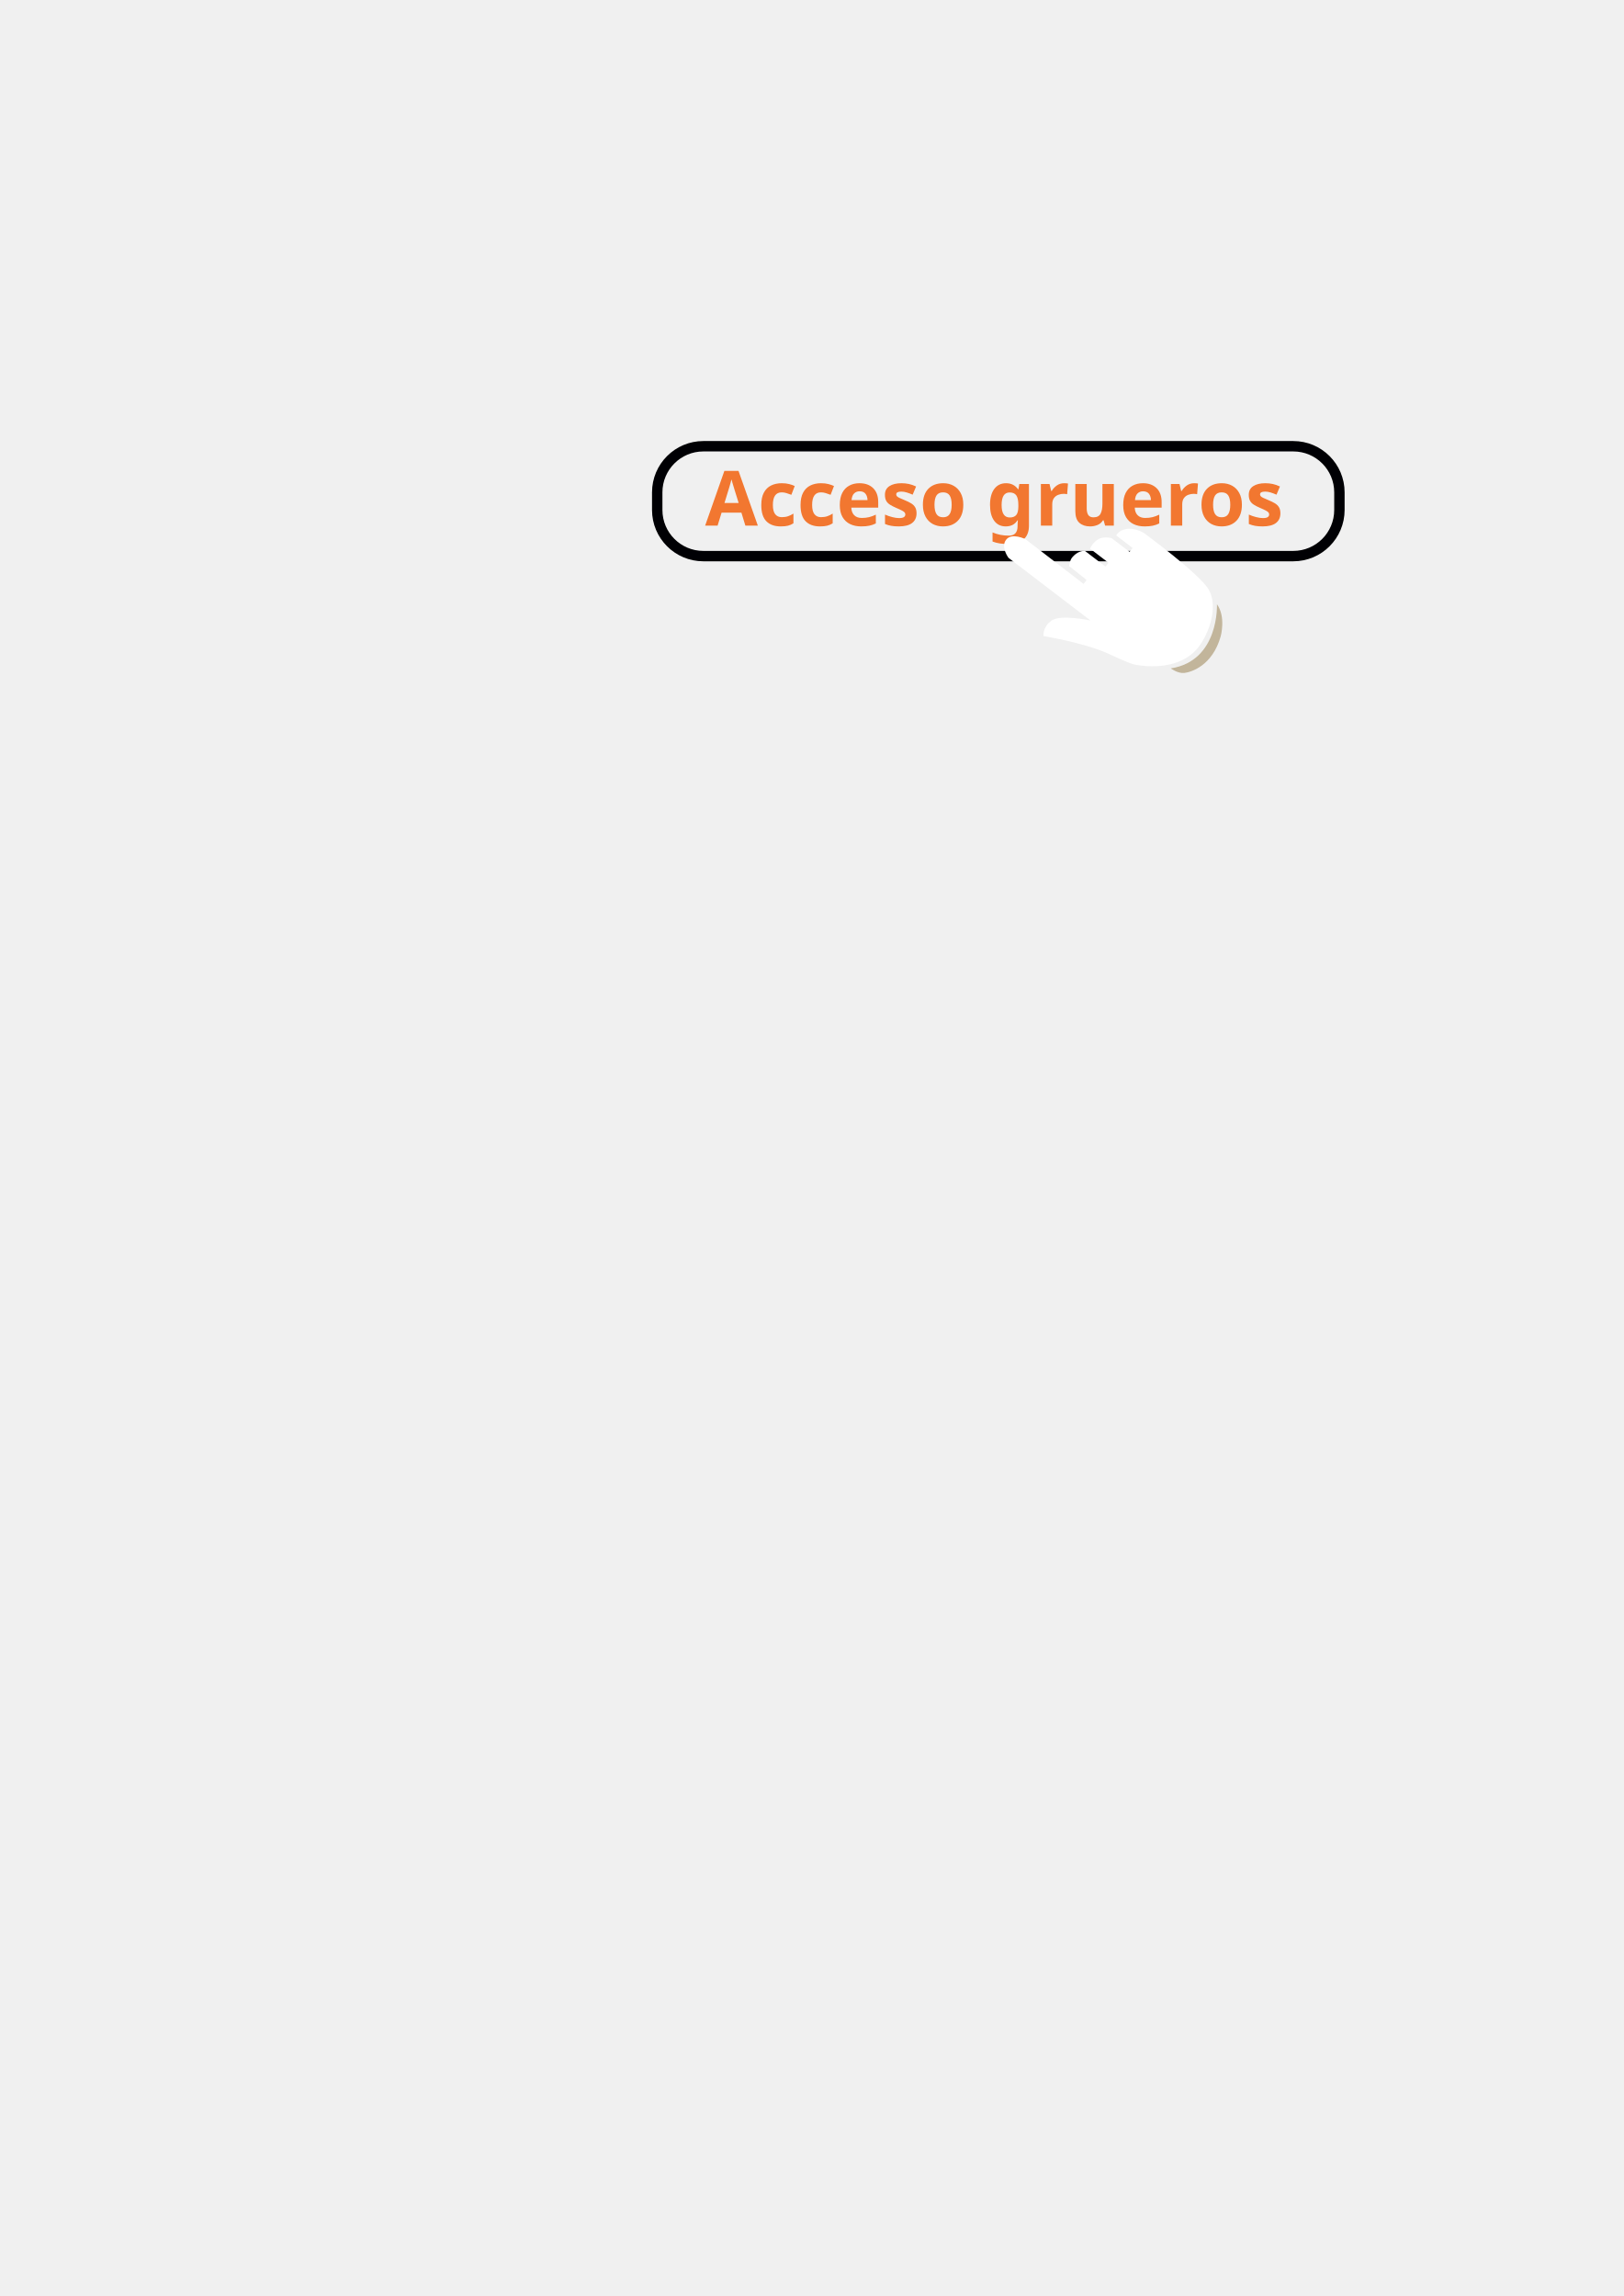
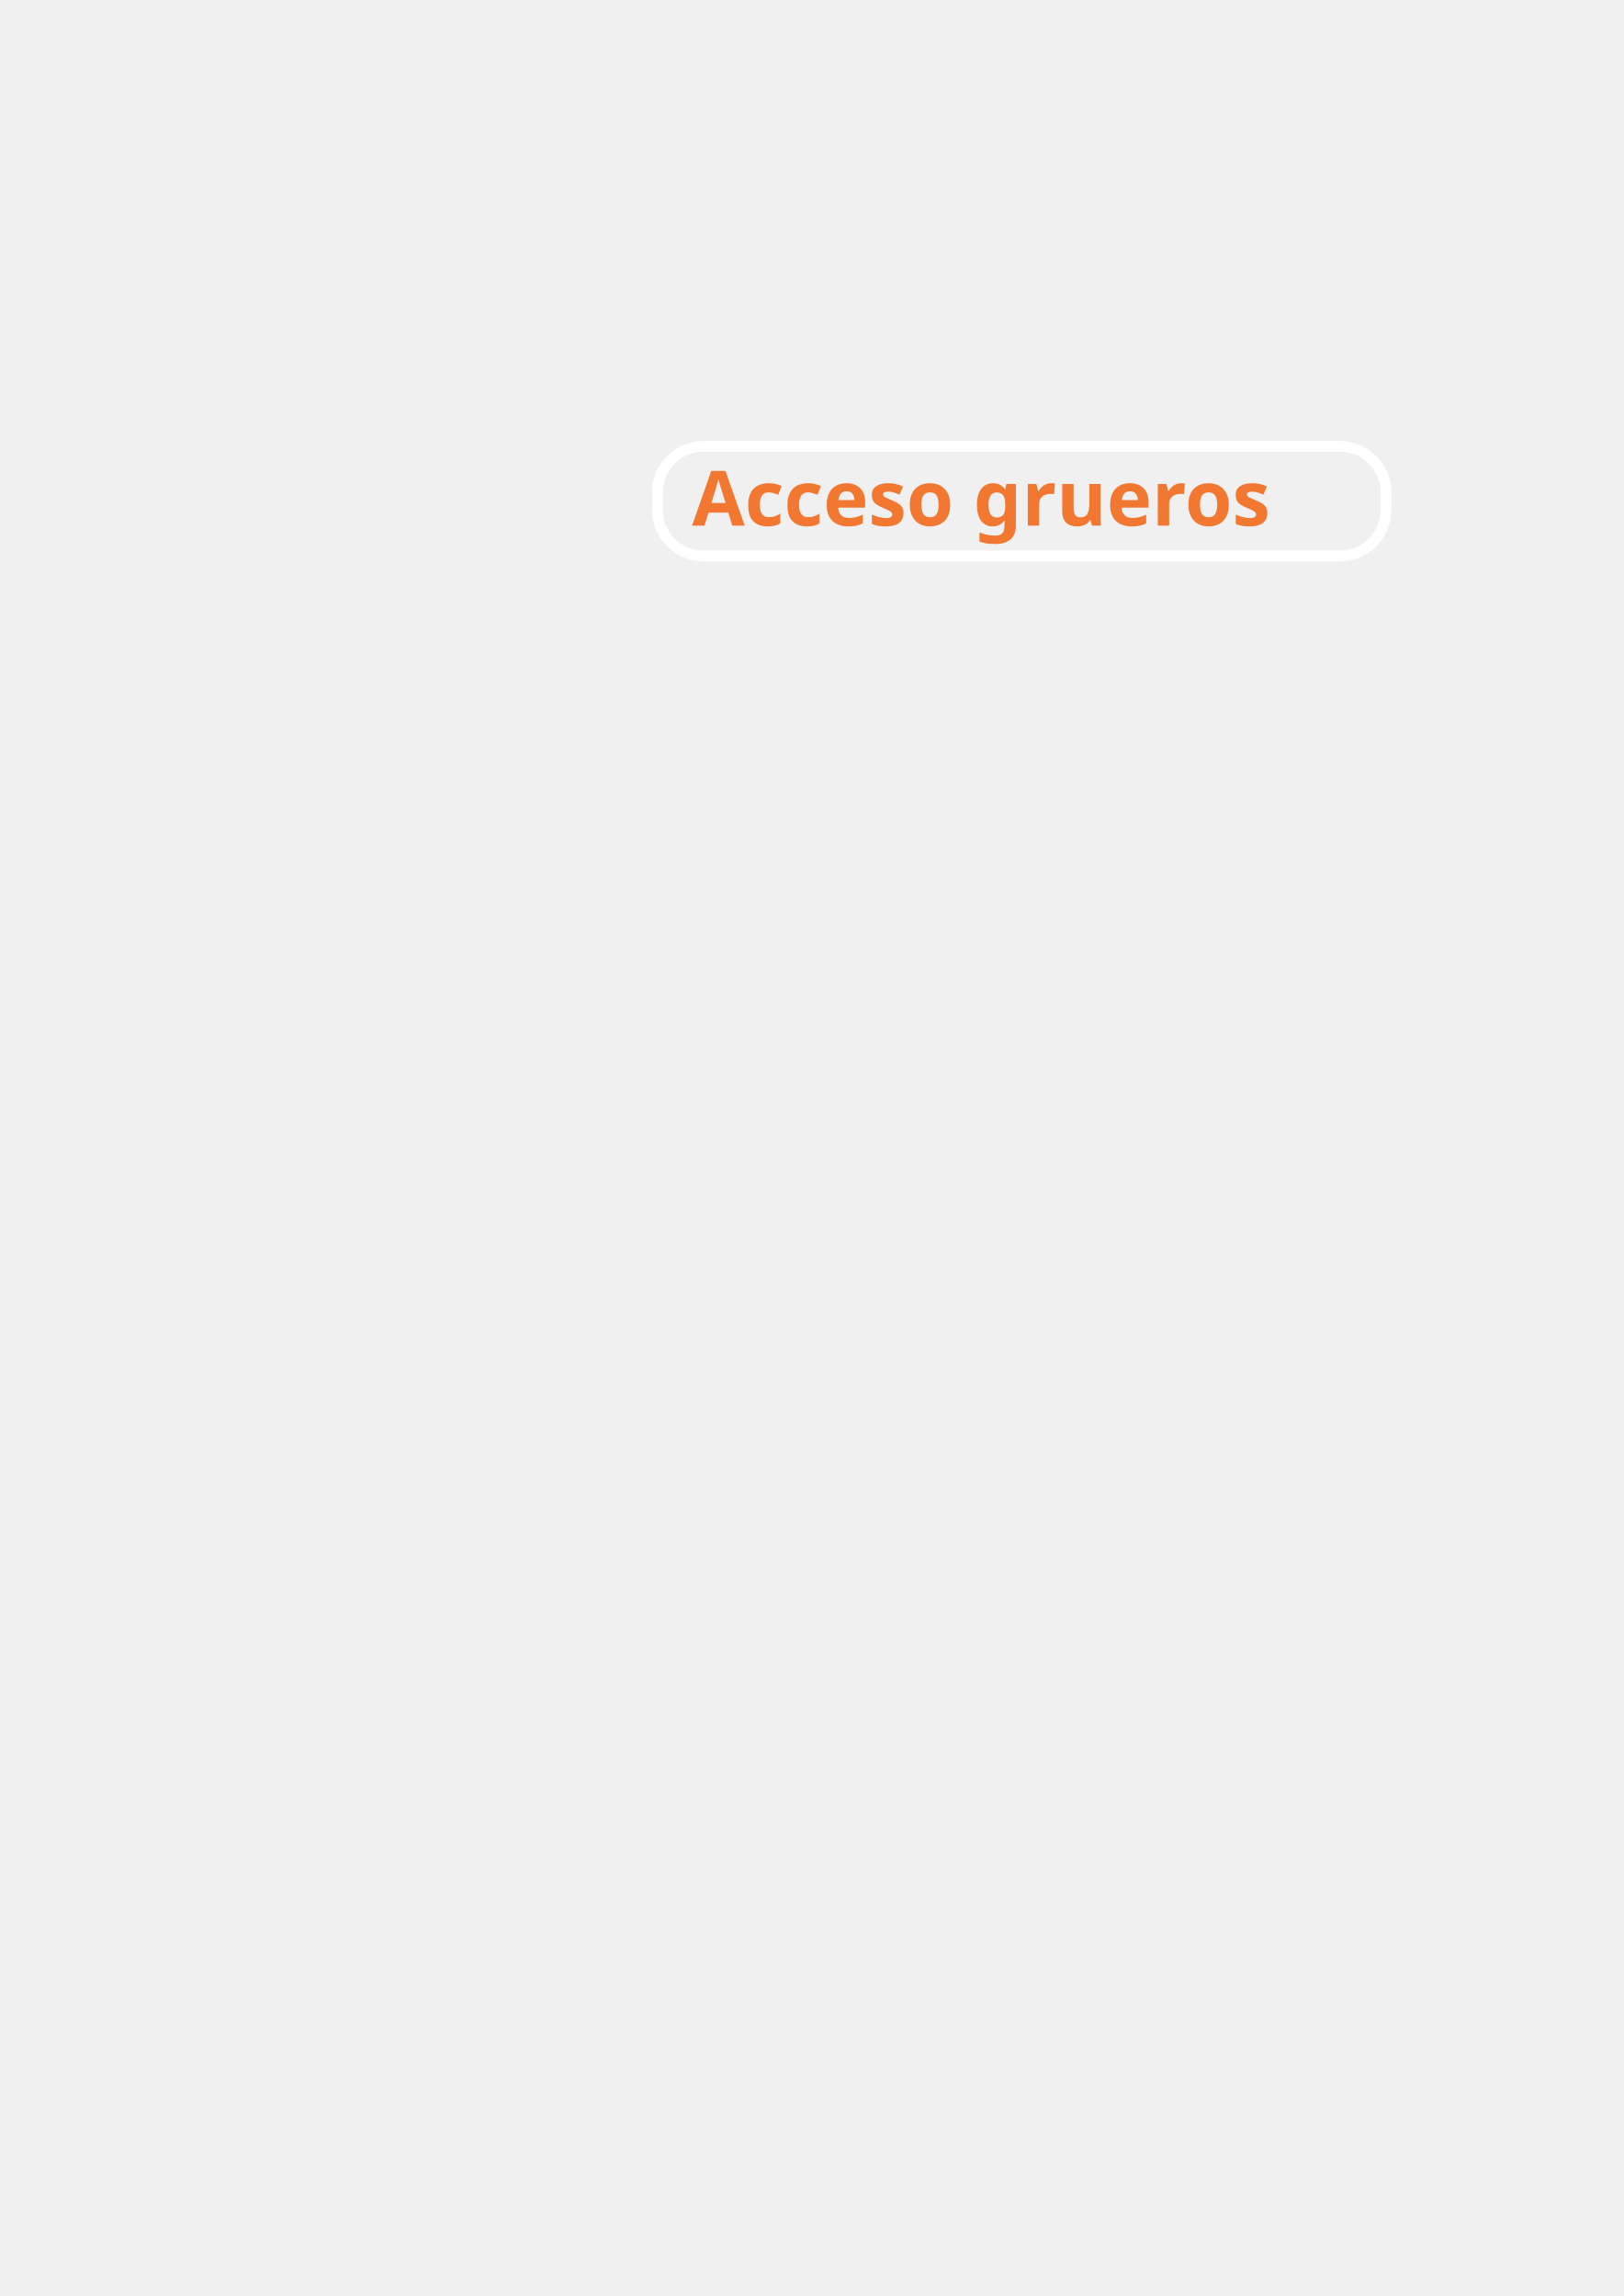
<svg xmlns="http://www.w3.org/2000/svg" width="210mm" height="297mm" viewBox="0 0 744.094 1052.362" id="svg2" version="1.1">
  <defs id="defs4" />
  <g id="layer1">
    <flowRoot xml:space="preserve" id="flowRoot4136" style="fill:black;stroke:none;stroke-opacity:1;stroke-width:1px;stroke-linejoin:miter;stroke-linecap:butt;fill-opacity:1;font-family:sans-serif;font-style:normal;font-weight:normal;font-size:40px;line-height:125%;letter-spacing:0px;word-spacing:0px">
      <flowRegion id="flowRegion4138">
        <rect id="rect4140" width="465.714" height="122.857" x="191.429" y="352.362" />
      </flowRegion>
      <flowPara id="flowPara4142" />
    </flowRoot>
    <g id="g4197">
-       <rect ry="21.144" y="204.533" x="301.186" height="50.355" width="312.627" id="rect4148" style="opacity:1;fill:#ffffff;fill-opacity:0;fill-rule:evenodd;stroke:#000004;stroke-width:4.765;stroke-linecap:round;stroke-linejoin:round;stroke-miterlimit:19.7;stroke-dasharray:none;stroke-opacity:1" />
-       <text id="text4144" y="240.934" x="323.143" style="font-style:normal;font-variant:normal;font-weight:normal;font-stretch:normal;font-size:40px;line-height:125%;font-family:'Century Gothic';-inkscape-font-specification:'Century Gothic, Normal';text-align:start;letter-spacing:0px;word-spacing:0px;writing-mode:lr-tb;text-anchor:start;fill:#ffffff;fill-opacity:1;stroke:none;stroke-width:1px;stroke-linecap:butt;stroke-linejoin:miter;stroke-opacity:1" xml:space="preserve">
-         <tspan style="font-style:normal;font-variant:normal;font-weight:bold;font-stretch:normal;font-size:35px;line-height:125%;font-family:'Century Gothic';-inkscape-font-specification:'Century Gothic, Bold';text-align:start;writing-mode:lr-tb;text-anchor:start;fill:#f27730;fill-opacity:1" y="240.934" x="323.143" id="tspan4146">Acceso grueros</tspan>
+       <rect ry="21.08" y="204.609" x="301.263" height="50.202" width="333.904" id="rect4148" style="fill:#ffffff;fill-opacity:0;fill-rule:evenodd;stroke:#ffffff;stroke-width:4.917;stroke-linecap:round;stroke-linejoin:round;stroke-miterlimit:19.7;stroke-opacity:1;stroke-dasharray:none" />
+       <text id="text4144" y="240.934" x="317.143" style="font-size:40px;font-style:normal;font-variant:normal;font-weight:normal;font-stretch:normal;text-align:start;line-height:125%;letter-spacing:0px;word-spacing:0px;writing-mode:lr-tb;text-anchor:start;fill:#ffffff;fill-opacity:1;stroke:none;font-family:Century Gothic;-inkscape-font-specification:'Century Gothic, Normal'" xml:space="preserve">
+         <tspan style="font-size:35px;font-style:normal;font-variant:normal;font-weight:bold;font-stretch:normal;text-align:start;line-height:125%;writing-mode:lr-tb;text-anchor:start;fill:#f27730;fill-opacity:1;font-family:Century Gothic;-inkscape-font-specification:'Century Gothic, Bold'" y="240.934" x="317.143" id="tspan4146">Acceso grueros</tspan>
      </text>
-     </g>
-     <g id="g4243" transform="translate(210,-214.6681)">
-       <g transform="matrix(0.2433616,0,0,0.2433616,150.6477,419.9662)" id="g4237">
-         <g id="g104-8" transform="matrix(1.25,0,0,-1.25,809.7013,294.4998)">
-           <path d="m 0,0 c 0,0 3.761,-85.362 -69.581,-96.591 0,0 10.656,-8.094 20.686,-6.841 10.029,1.254 41.999,10.657 54.536,55.163 0,0 8.149,29.463 -5.641,48.269" style="fill:#c2b59b;fill-opacity:1;fill-rule:nonzero;stroke:none" id="path106-0" />
-         </g>
-         <g id="g108" transform="matrix(1.25,0,0,-1.25,470.662,188.4672)">
-           <path d="m 0,0 -17.245,13.271 c 0,0 -20.659,10.297 -29.179,-0.852 -8.548,-11.187 3.636,-27.272 3.636,-27.272 l 18.504,-14.142 m 0,0 105.129,-80.351 c 0,0 -44.275,9.783 -58.449,0.175 -14.127,-9.594 -12.519,-23.517 -12.519,-23.517 0,0 38.287,-6.086 76.538,-18.331 24.602,-7.874 48.594,-22.942 64.346,-25.346 40.186,-6.213 74.444,3.213 92.645,27.029 3.592,4.702 6.892,9.987 9.774,15.624 11.697,22.886 16.488,51.575 5.886,70.595 -13.181,23.701 -97.883,85.681 -97.883,85.681 0,0 -13.974,8.905 -27.781,5.79 -7.752,-1.694 -11.803,-5.897 -13.99,-9.417 l 24.669,-18.851 -4.513,-5.904 -27.025,20.65 C 107.382,15.995 98.771,16.992 92.267,13.098 85.766,9.232 81.951,3.092 79.947,-0.92 l 27.855,-21.285 -4.488,-5.869 -31.257,23.885 C 67.142,-4.39 60.126,-6.142 53.64,-13.655 50.138,-17.701 48.958,-22.812 48.544,-27.238 L 74.856,-48.26 70.338,-54.176 0,0" style="fill:#ffffff;fill-opacity:1;fill-rule:nonzero;stroke:none" id="path110" />
-         </g>
-       </g>
    </g>
  </g>
</svg>
